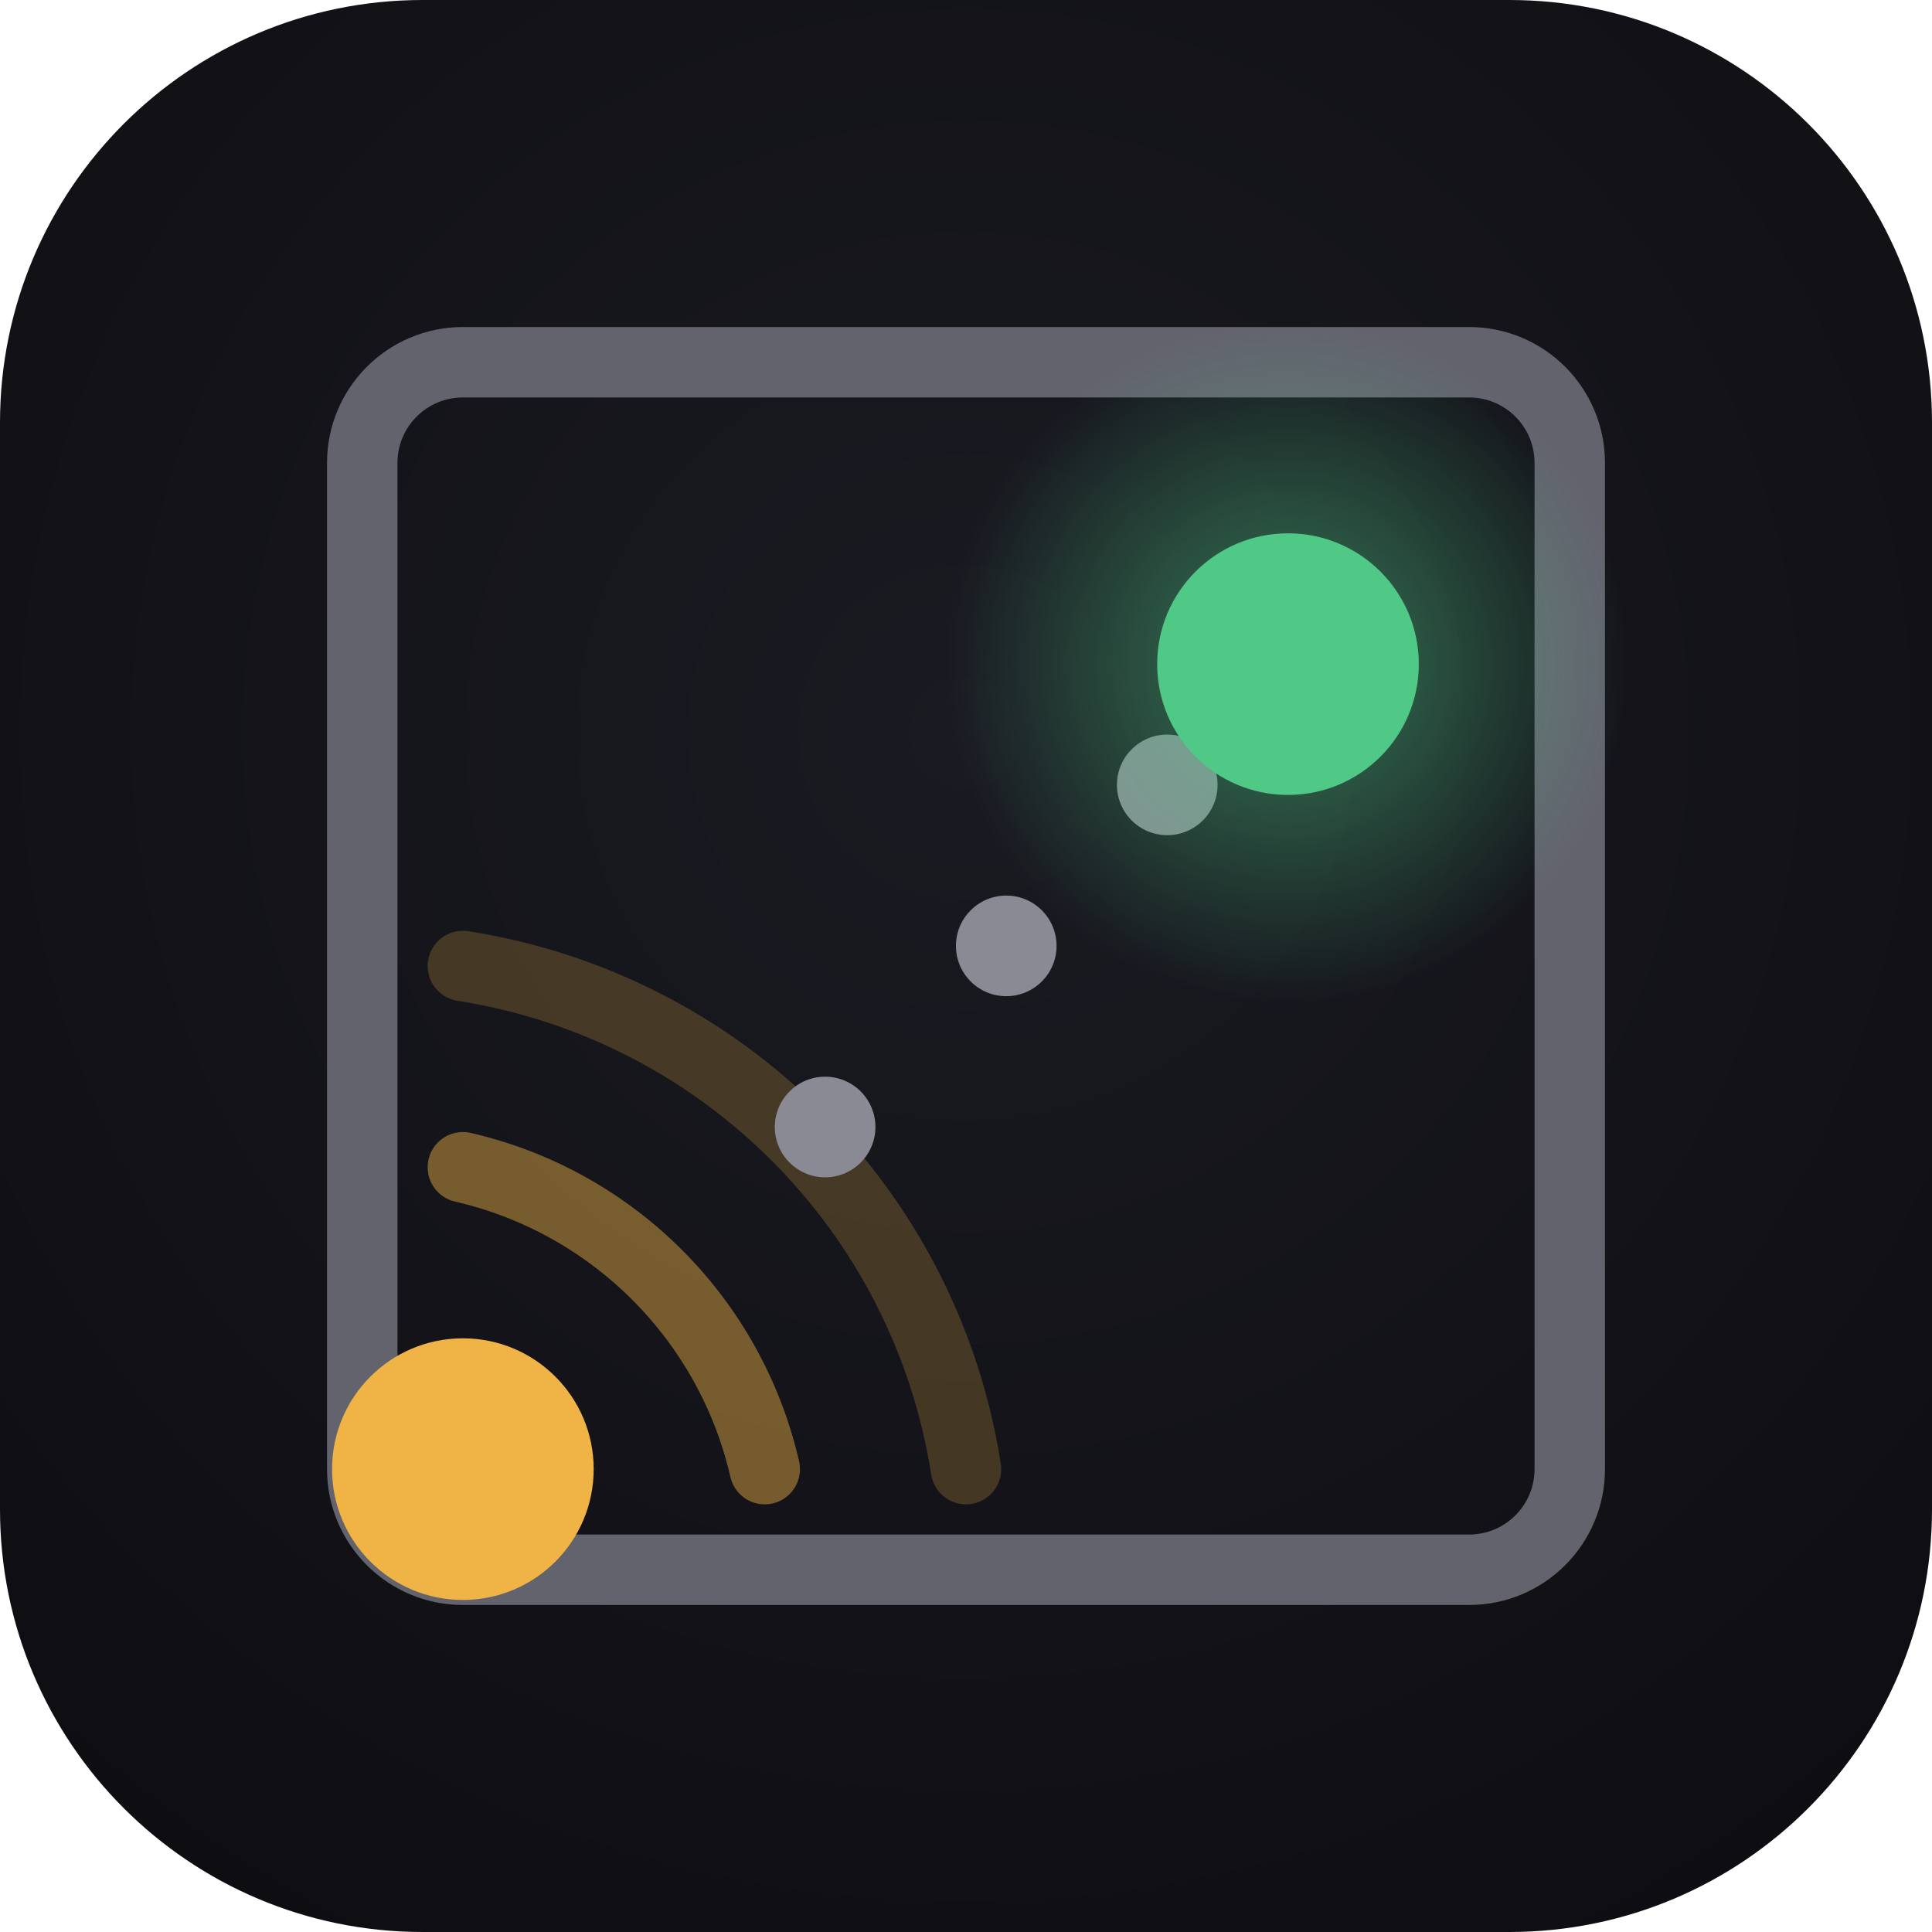
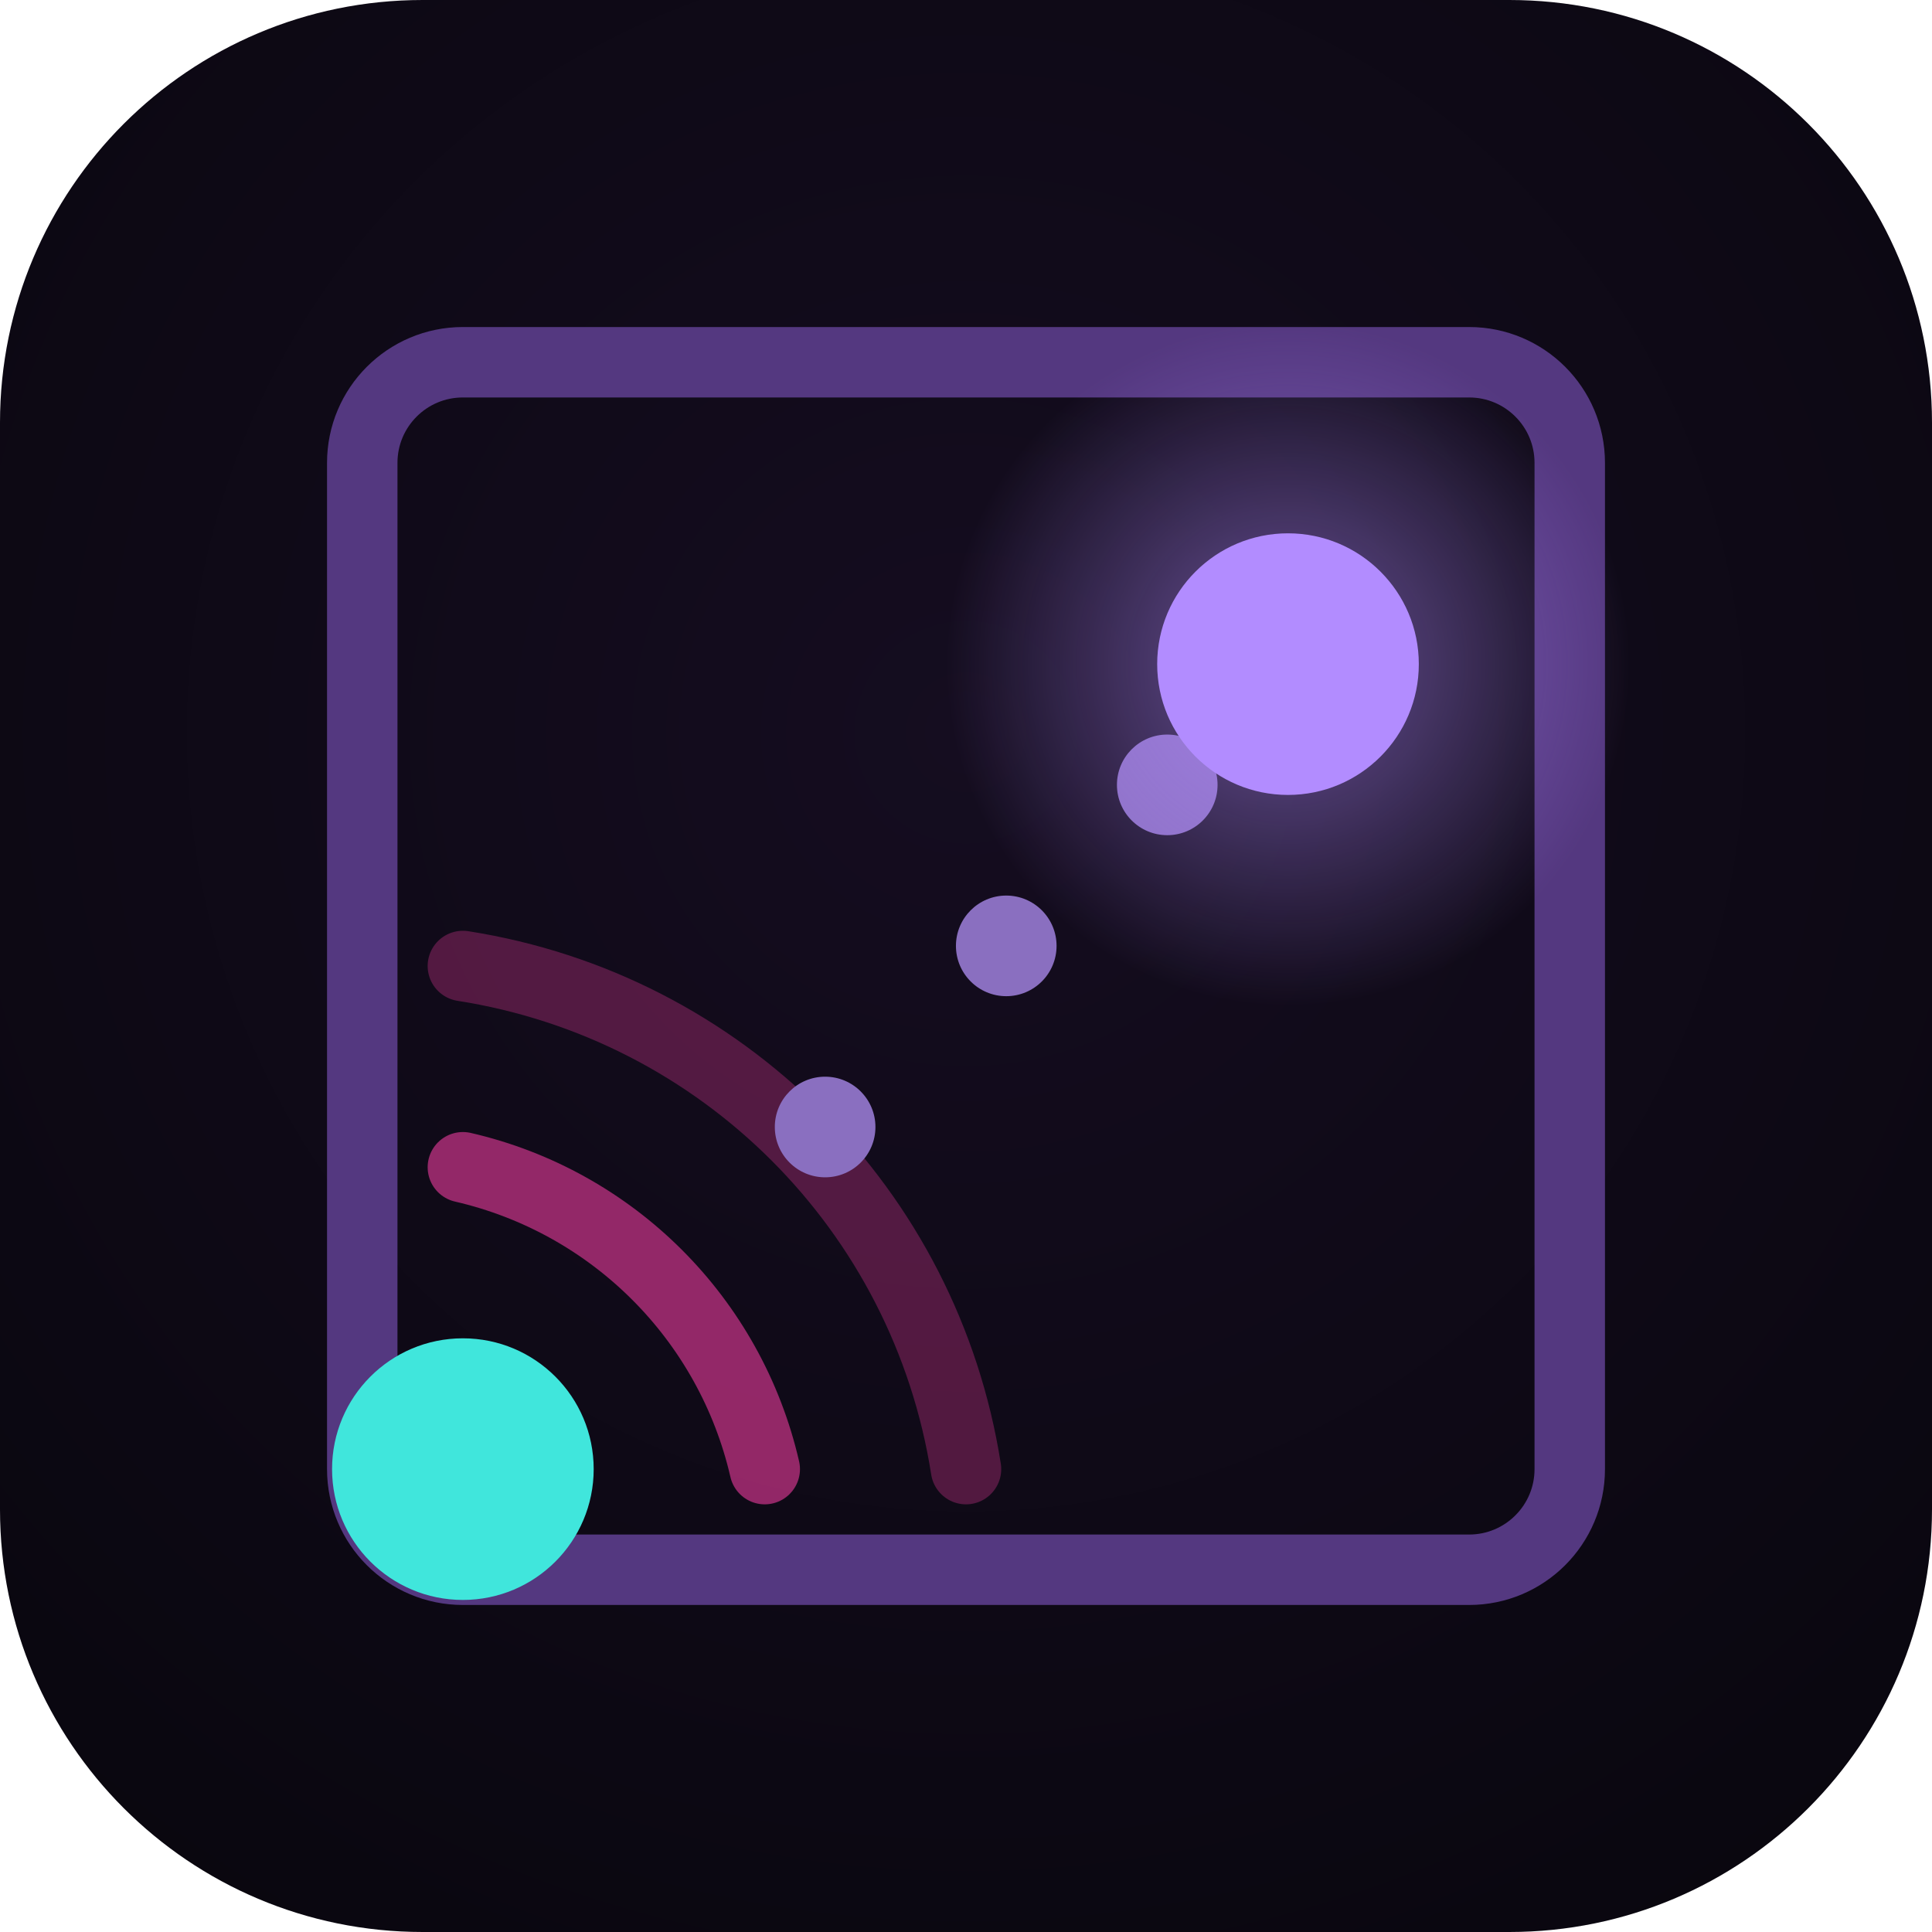
<svg xmlns="http://www.w3.org/2000/svg" viewBox="0 0 192 192">
  <defs>
    <radialGradient id="bg" cx="50%" cy="38%" r="80%">
-       <stop offset="0%" stop-color="#1a1a22" />
-       <stop offset="100%" stop-color="#0c0c10" />
+       <stop offset="0%" stop-color="#150d20" />
+       <stop offset="100%" stop-color="#08060d" />
    </radialGradient>
    <radialGradient id="halo" cx="50%" cy="50%" r="50%">
-       <stop offset="0%" stop-color="#50c886" stop-opacity="0.55" />
-       <stop offset="100%" stop-color="#50c886" stop-opacity="0" />
+       <stop offset="0%" stop-color="#b28cff" stop-opacity="0.55" />
+       <stop offset="100%" stop-color="#b28cff" stop-opacity="0" />
    </radialGradient>
  </defs>
  <rect width="192" height="192" rx="42" fill="url(#bg)" />
-   <rect x="36" y="36" width="120" height="120" rx="10" fill="none" stroke="#63636e" stroke-width="7" />
-   <path d="M 46 116 A 40 40 0 0 1 76 146" fill="none" stroke="#f0b446" stroke-width="7" stroke-linecap="round" opacity="0.45" />
-   <path d="M 46 96 A 60 60 0 0 1 96 146" fill="none" stroke="#f0b446" stroke-width="7" stroke-linecap="round" opacity="0.22" />
-   <circle cx="46" cy="146" r="13" fill="#f0b446" />
-   <circle cx="82" cy="112" r="5" fill="#8a8a94" />
-   <circle cx="100" cy="94" r="5" fill="#8a8a94" />
-   <circle cx="116" cy="78" r="5" fill="#8a8a94" />
+   <rect x="36" y="36" width="120" height="120" rx="10" fill="none" stroke="#543880" stroke-width="7" />
+   <path d="M 46 116 A 40 40 0 0 1 76 146" fill="none" stroke="#ff40aa" stroke-width="7" stroke-linecap="round" opacity="0.55" />
+   <path d="M 46 96 A 60 60 0 0 1 96 146" fill="none" stroke="#ff40aa" stroke-width="7" stroke-linecap="round" opacity="0.28" />
+   <circle cx="46" cy="146" r="13" fill="#40e6dc" />
+   <circle cx="82" cy="112" r="5" fill="#8a6fc0" />
+   <circle cx="100" cy="94" r="5" fill="#8a6fc0" />
+   <circle cx="116" cy="78" r="5" fill="#8a6fc0" />
  <circle cx="128" cy="66" r="34" fill="url(#halo)" />
-   <circle cx="128" cy="66" r="13" fill="#50c886" />
+   <circle cx="128" cy="66" r="13" fill="#b28cff" />
</svg>
